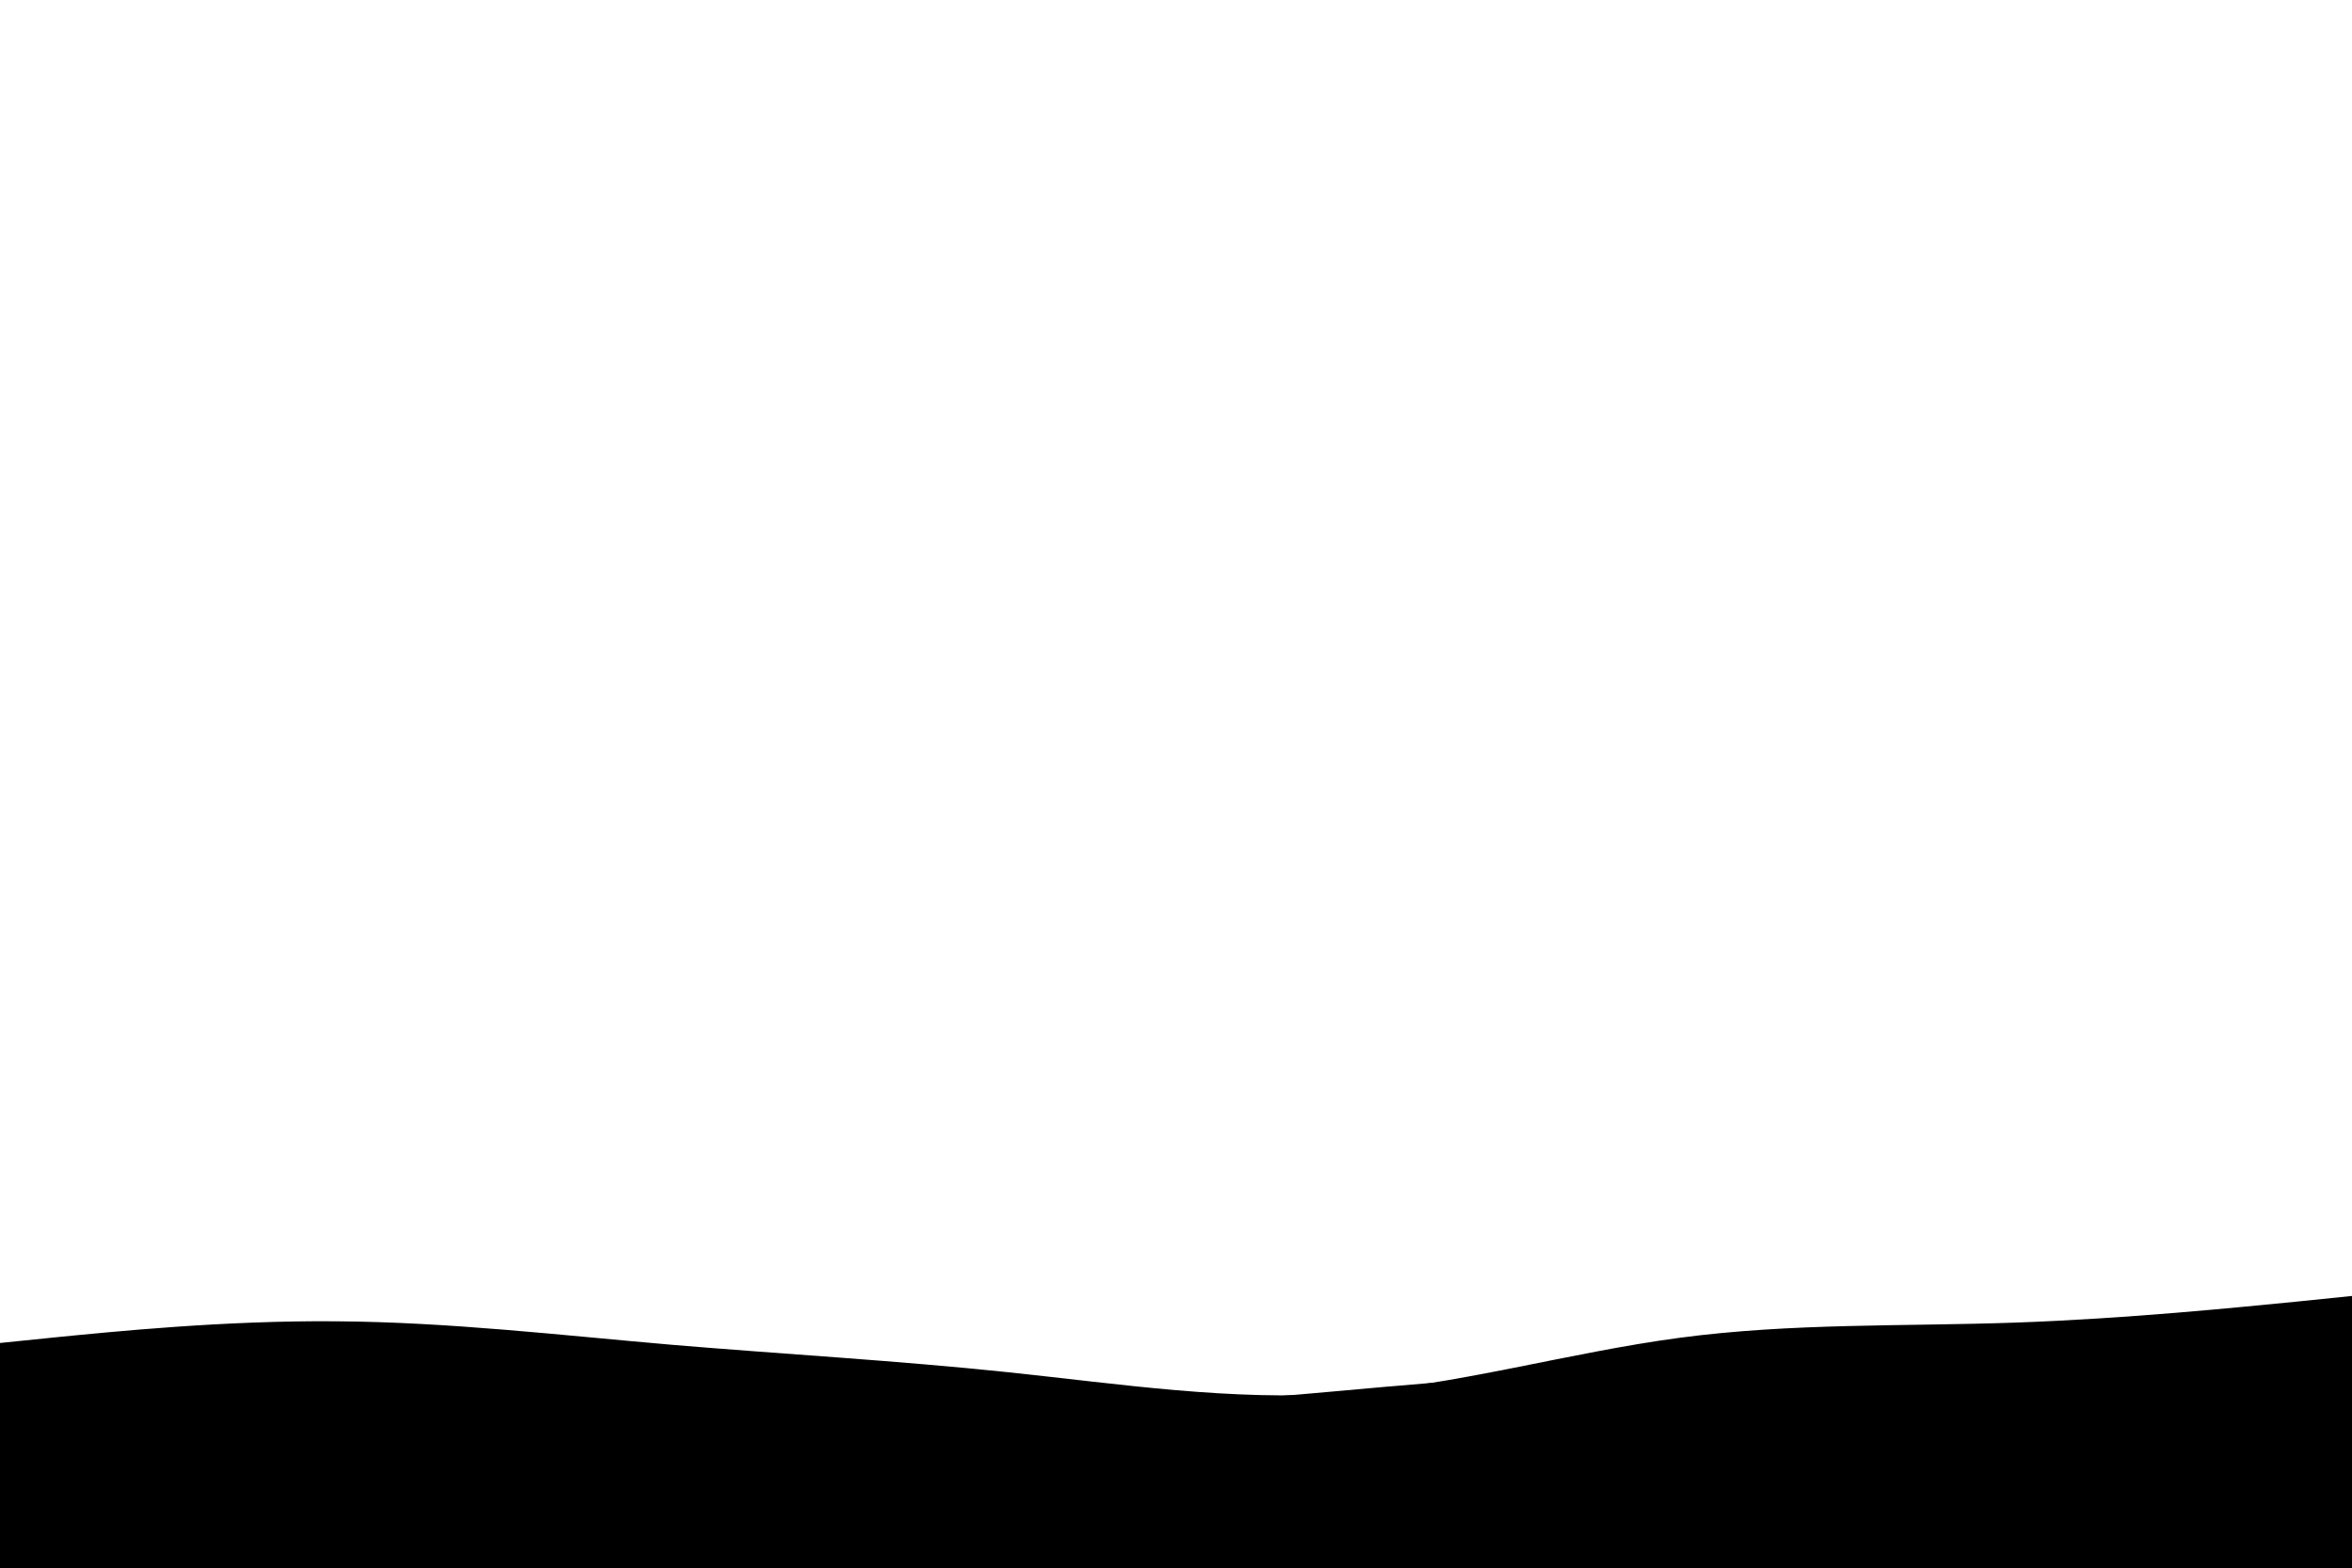
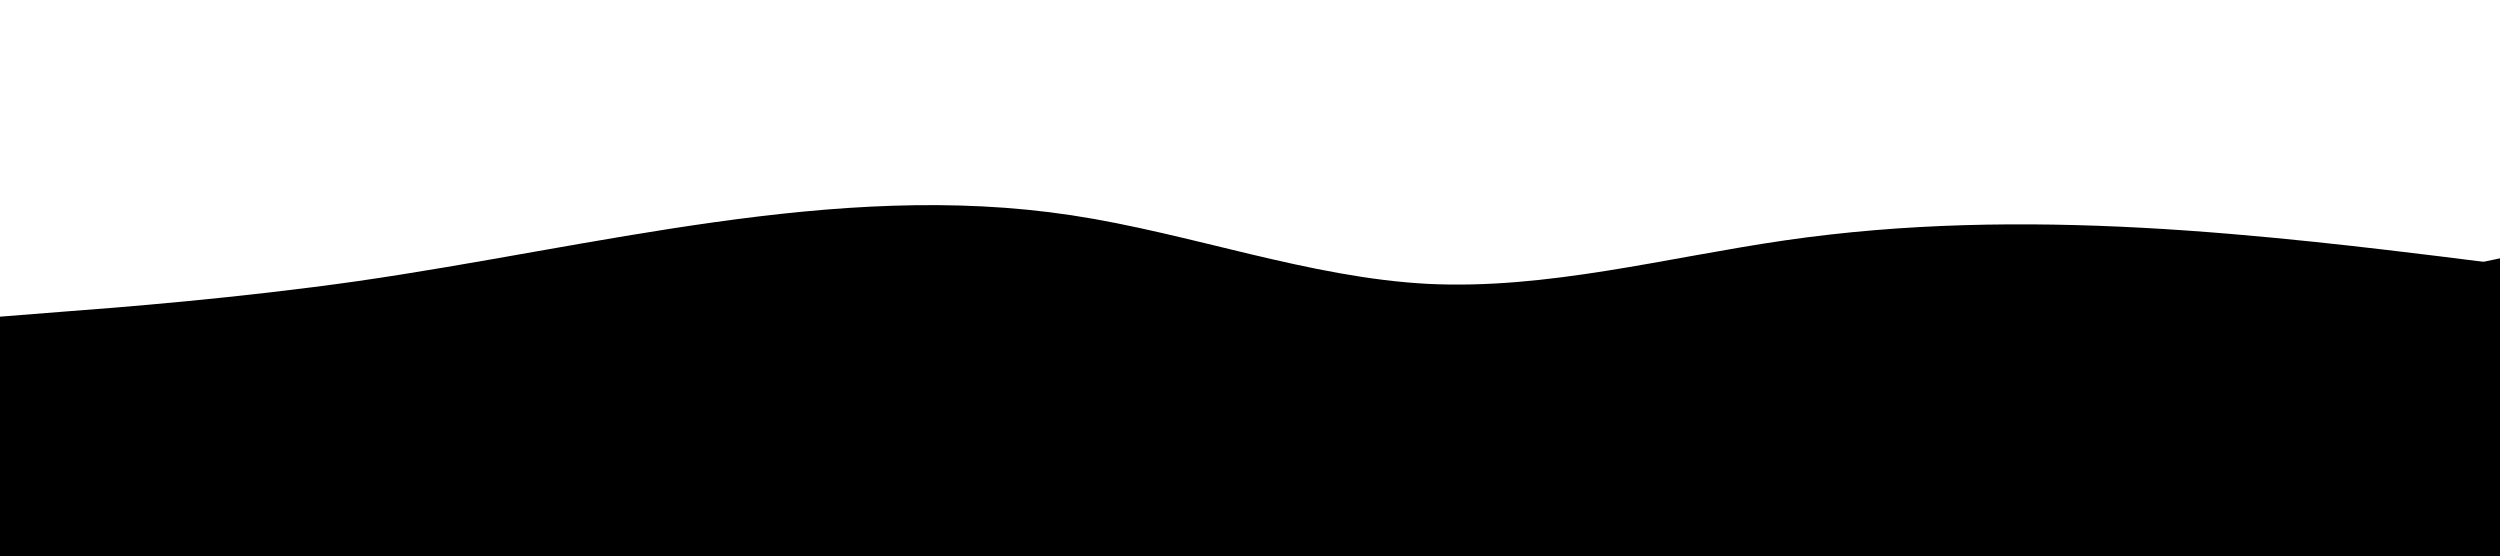
- <svg xmlns="http://www.w3.org/2000/svg" id="waves" viewBox="0 0 900 600" width="900" height="600" version="1.1">
-   <path id="wave1" d="M0 514L21.5 511.8C43 509.7 86 505.3 128.8 505.7C171.7 506 214.3 511 257.2 514.7C300 518.3 343 520.7 385.8 525.2C428.7 529.7 471.3 536.3 514.2 533.3C557 530.3 600 517.7 642.8 512C685.7 506.3 728.3 507.7 771.2 506.2C814 504.7 857 500.3 878.5 498.2L900 496L900 601L878.5 601C857 601 814 601 771.2 601C728.3 601 685.7 601 642.8 601C600 601 557 601 514.2 601C471.3 601 428.7 601 385.8 601C343 601 300 601 257.2 601C214.3 601 171.7 601 128.8 601C86 601 43 601 21.5 601L0 601Z" />
-   <path id="wave2" d="M0 528L21.5 528C43 528 86 528 128.8 525.7C171.7 523.3 214.3 518.7 257.2 521.3C300 524 343 534 385.8 537C428.7 540 471.3 536 514.2 532.2C557 528.3 600 524.7 642.8 526.2C685.7 527.7 728.3 534.3 771.2 536C814 537.7 857 534.3 878.5 532.7L900 531L900 601L878.5 601C857 601 814 601 771.2 601C728.3 601 685.7 601 642.8 601C600 601 557 601 514.2 601C471.3 601 428.7 601 385.8 601C343 601 300 601 257.2 601C214.3 601 171.7 601 128.8 601C86 601 43 601 21.5 601L0 601Z" />
-   <path id="wave3" d="M0 550L21.5 546.8C43 543.7 86 537.3 128.8 535.7C171.7 534 214.3 537 257.2 538.3C300 539.7 343 539.3 385.8 541C428.7 542.7 471.3 546.3 514.2 545.5C557 544.7 600 539.3 642.8 537.7C685.7 536 728.3 538 771.2 540.5C814 543 857 546 878.5 547.5L900 549L900 601L878.5 601C857 601 814 601 771.2 601C728.3 601 685.7 601 642.8 601C600 601 557 601 514.2 601C471.3 601 428.7 601 385.8 601C343 601 300 601 257.2 601C214.3 601 171.7 601 128.8 601C86 601 43 601 21.5 601L0 601Z" />
-   <path id="wave4" d="M0 574L21.5 570.3C43 566.7 86 559.3 128.8 558C171.7 556.7 214.3 561.3 257.2 565.7C300 570 343 574 385.8 571.3C428.7 568.7 471.3 559.3 514.2 558.8C557 558.3 600 566.7 642.8 570.5C685.7 574.3 728.3 573.7 771.2 571.8C814 570 857 567 878.5 565.5L900 564L900 601L878.5 601C857 601 814 601 771.2 601C728.3 601 685.7 601 642.8 601C600 601 557 601 514.2 601C471.3 601 428.7 601 385.8 601C343 601 300 601 257.2 601C214.3 601 171.7 601 128.8 601C86 601 43 601 21.5 601L0 601Z" />
-   <path id="wave5" d="M0 588L21.5 588.2C43 588.3 86 588.7 128.8 585.3C171.7 582 214.3 575 257.2 574C300 573 343 578 385.8 579.7C428.7 581.3 471.3 579.7 514.2 580.2C557 580.7 600 583.3 642.8 584.5C685.7 585.7 728.3 585.3 771.2 584.8C814 584.3 857 583.7 878.5 583.3L900 583L900 601L878.5 601C857 601 814 601 771.2 601C728.3 601 685.7 601 642.8 601C600 601 557 601 514.2 601C471.3 601 428.7 601 385.8 601C343 601 300 601 257.2 601C214.3 601 171.7 601 128.8 601C86 601 43 601 21.5 601L0 601Z" />
+ <svg xmlns="http://www.w3.org/2000/svg" id="visual" viewBox="0 0 900 200" width="900" height="200" version="1.1">
+   <path id="wave1" d="M0 114L21.5 112.3C43 110.7 86 107.3 128.8 101.2C171.7 95 214.3 86 257.2 80C300 74 343 71 385.8 77.5C428.7 84 471.3 100 514.2 102.2C557 104.3 600 92.7 642.8 86.5C685.7 80.3 728.3 79.7 771.2 82C814 84.3 857 89.7 878.5 92.3L900 95L900 201L878.5 201C857 201 814 201 771.2 201C728.3 201 685.7 201 642.8 201C600 201 557 201 514.2 201C471.3 201 428.7 201 385.8 201C343 201 300 201 257.2 201C214.3 201 171.7 201 128.8 201C86 201 43 201 21.5 201L0 201Z" />
+   <path id="wave2" d="M0 120L21.5 118.2C43 116.3 86 112.7 128.8 110.3C171.7 108 214.3 107 257.2 104.2C300 101.3 343 96.7 385.8 100.8C428.7 105 471.3 118 514.2 118.8C557 119.7 600 108.3 642.8 106.5C685.7 104.7 728.3 112.3 771.2 111.7C814 111 857 102 878.5 97.5L900 93L900 201L878.5 201C857 201 814 201 771.2 201C728.3 201 685.7 201 642.8 201C600 201 557 201 514.2 201C471.3 201 428.7 201 385.8 201C343 201 300 201 257.2 201C214.3 201 171.7 201 128.8 201C86 201 43 201 21.5 201L0 201Z" />
+   <path id="wave3" d="M0 139L21.5 137.7C43 136.3 86 133.7 128.8 135.3C171.7 137 214.3 143 257.2 143.8C300 144.7 343 140.3 385.8 135.3C428.7 130.3 471.3 124.7 514.2 124.7C557 124.7 600 130.3 642.8 131C685.7 131.7 728.3 127.3 771.2 126.5C814 125.7 857 128.3 878.5 129.7L900 131L900 201L878.5 201C857 201 814 201 771.2 201C728.3 201 685.7 201 642.8 201C600 201 557 201 514.2 201C471.3 201 428.7 201 385.8 201C343 201 300 201 257.2 201C214.3 201 171.7 201 128.8 201C86 201 43 201 21.5 201L0 201Z" />
+   <path id="wave4" d="M0 138L21.5 139.8C43 141.7 86 145.3 128.8 149.3C171.7 153.3 214.3 157.7 257.2 155.8C300 154 343 146 385.8 145C428.7 144 471.3 150 514.2 154.5C557 159 600 162 642.8 163.2C685.7 164.3 728.3 163.7 771.2 160C814 156.3 857 149.7 878.5 146.3L900 143L900 201L878.5 201C857 201 814 201 771.2 201C728.3 201 685.7 201 642.8 201C600 201 557 201 514.2 201C471.3 201 428.7 201 385.8 201C343 201 300 201 257.2 201C214.3 201 171.7 201 128.8 201C86 201 43 201 21.5 201L0 201Z" />
+   <path id="wave5" d="M0 179L21.5 177.8C43 176.7 86 174.3 128.8 174.5C171.7 174.7 214.3 177.3 257.2 176C300 174.7 343 169.3 385.8 167.2C428.7 165 471.3 166 514.2 168.7C557 171.3 600 175.7 642.8 177.2C685.7 178.7 728.3 177.3 771.2 176.8C814 176.3 857 176.7 878.5 176.8L900 177L900 201L878.5 201C857 201 814 201 771.2 201C728.3 201 685.7 201 642.8 201C600 201 557 201 514.2 201C471.3 201 428.7 201 385.8 201C343 201 300 201 257.2 201C214.3 201 171.7 201 128.8 201C86 201 43 201 21.5 201L0 201Z" />
</svg>
